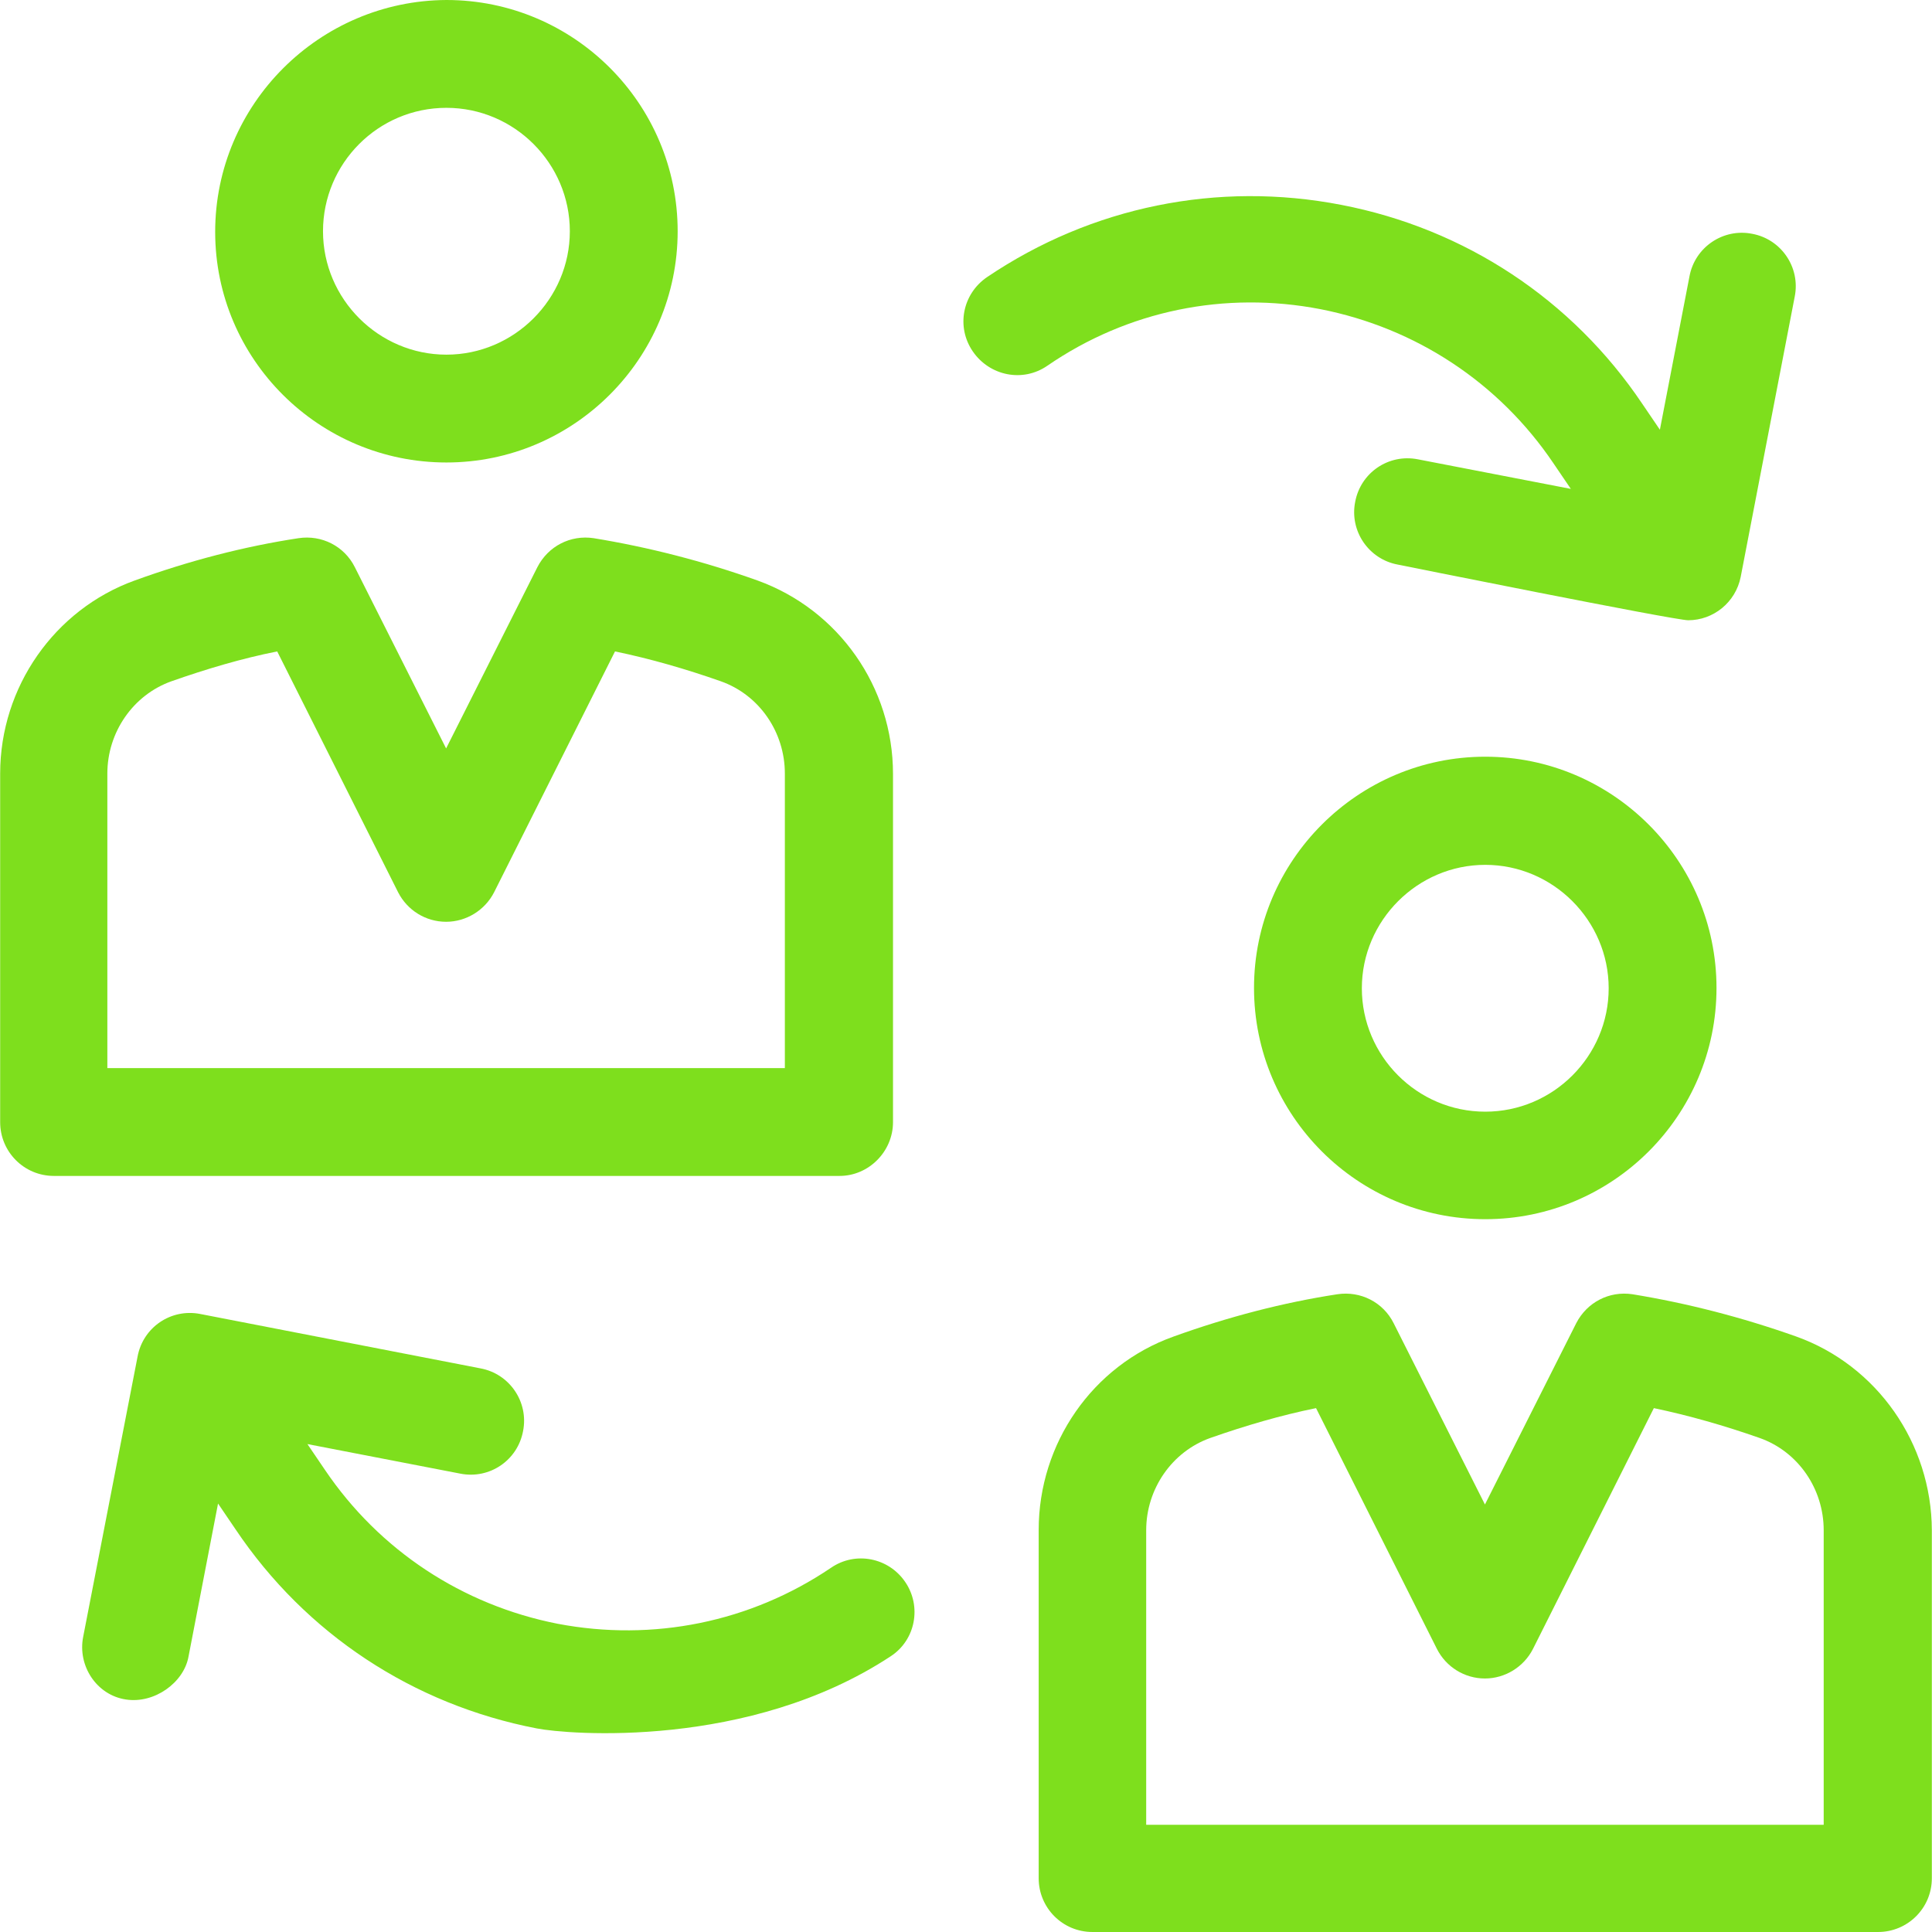
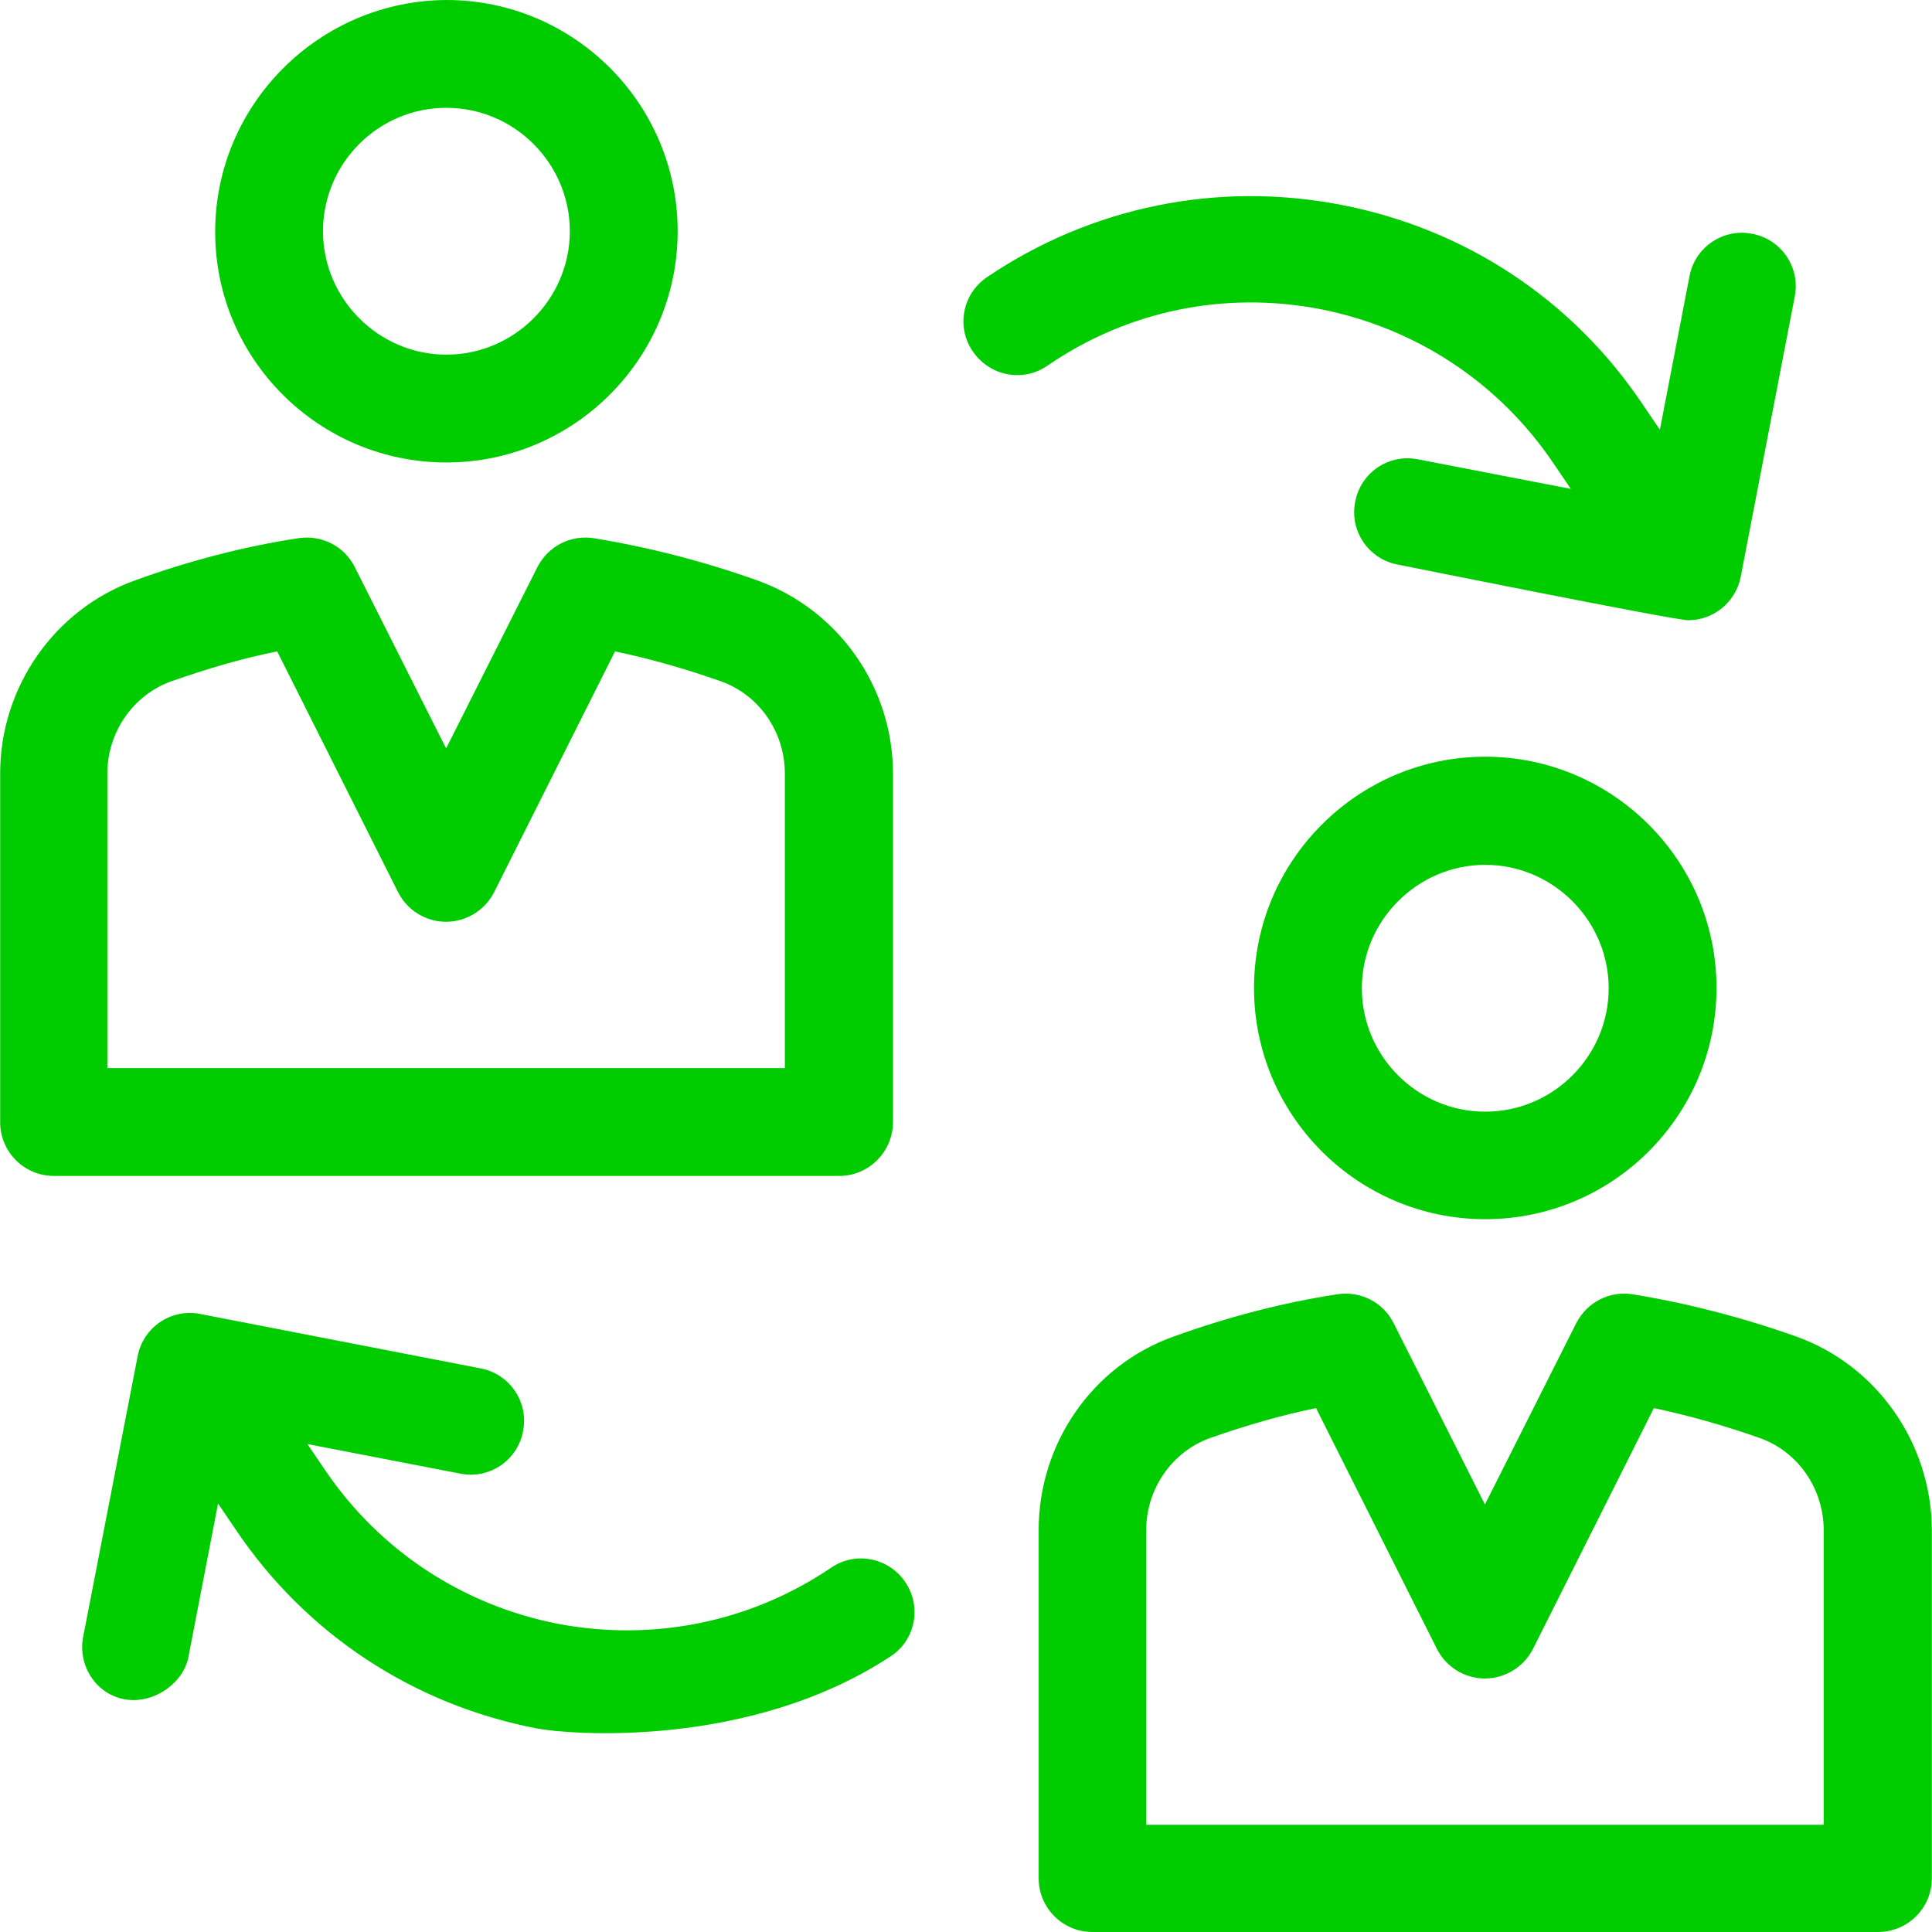
- <svg xmlns="http://www.w3.org/2000/svg" fill="#7edf1d" height="32px" width="32px" version="1.1" id="Layer_1" viewBox="0 0 392.663 392.663" xml:space="preserve">
+ <svg xmlns="http://www.w3.org/2000/svg" fill="#00cc00" height="32px" width="32px" version="1.1" id="Layer_1" viewBox="0 0 392.663 392.663" xml:space="preserve">
  <g id="SVGRepo_bgCarrier" stroke-width="0" />
  <g id="SVGRepo_tracerCarrier" stroke-linecap="round" stroke-linejoin="round" />
  <g id="SVGRepo_iconCarrier">
    <g>
      <g>
        <path d="M153.956,117.98c-11.055-3.943-22.238-6.788-33.293-8.598c-4.719-0.711-9.244,1.616-11.442,5.883l-18.554,36.848 l-18.554-36.848c-2.133-4.267-6.723-6.594-11.442-5.883c-11.055,1.681-22.238,4.59-33.293,8.598 c-16.291,5.883-27.345,21.657-27.345,39.24v70.852c0,6.012,4.849,10.925,10.925,10.925h159.677 c5.947,0,10.861-4.978,10.861-10.925v-70.788C181.495,139.636,170.44,123.927,153.956,117.98z M21.818,217.083V157.22 c0-8.404,5.236-15.968,12.994-18.747c7.176-2.521,14.352-4.655,21.527-6.077l24.566,48.937c1.875,3.685,5.624,6.012,9.762,6.012 c4.073,0,7.887-2.327,9.762-6.012l24.566-48.937c7.176,1.487,14.351,3.556,21.527,6.077c7.822,2.78,12.994,10.343,12.994,18.747 v59.863H21.818z" />
      </g>
    </g>
    <g>
      <g>
        <path d="M90.731,0C64.873,0.129,43.733,21.204,43.733,47.127s21.139,46.869,46.998,46.869s46.998-21.075,46.998-46.998 C137.729,21.075,116.655,0,90.731,0z M90.731,72.081c-13.77,0-25.083-11.313-25.083-25.083c0-13.77,11.184-25.083,25.083-25.083 c13.834,0,25.083,11.313,25.083,25.083C115.814,60.768,104.501,72.081,90.731,72.081z" />
      </g>
    </g>
    <g>
      <g>
        <path d="M365.091,271.644c-11.119-3.943-22.238-6.788-33.293-8.598c-4.719-0.711-9.244,1.616-11.442,5.883l-18.554,36.848 l-18.554-36.848c-2.133-4.267-6.723-6.594-11.442-5.883c-10.99,1.681-22.174,4.59-33.293,8.598 c-16.485,5.883-27.41,21.721-27.41,39.305v70.788c0,6.012,4.848,10.925,10.925,10.925h159.677c6.012,0,10.925-4.848,10.925-10.925 v-70.723C392.566,293.366,381.511,277.527,365.091,271.644z M232.954,370.877v-59.863c0-8.404,5.236-15.968,12.994-18.747 c7.176-2.521,14.481-4.655,21.527-6.077l24.566,48.937c1.875,3.685,5.624,6.012,9.762,6.012c4.073,0,7.887-2.327,9.762-6.012 l24.566-48.937c7.111,1.487,14.352,3.556,21.527,6.077c7.822,2.78,12.994,10.343,12.994,18.747v59.863H232.954z" />
      </g>
    </g>
    <g>
      <g>
        <path d="M301.867,153.794c-25.859,0-46.998,21.075-46.998,46.998s21.075,46.998,46.998,46.998 c25.923,0,46.998-21.075,46.998-46.998C348.865,174.869,327.725,153.794,301.867,153.794z M301.867,225.939 c-13.834,0-25.083-11.313-25.083-25.083c0-13.77,11.313-25.083,25.083-25.083c13.77,0,25.083,11.313,25.083,25.083 C326.95,214.626,315.701,225.939,301.867,225.939z" />
      </g>
    </g>
    <g>
      <g>
        <path d="M356.105,47.515c-5.883-1.164-11.636,2.715-12.735,8.663l-6.012,31.16l-3.556-5.236 c-14.287-21.269-36.073-35.62-61.22-40.469c-25.083-4.848-50.683,0.323-71.951,14.675c-5.042,3.426-6.335,10.15-2.909,15.127 c3.426,4.978,10.15,6.335,15.127,2.909c16.356-11.248,36.137-15.257,55.531-11.507c19.394,3.814,36.267,14.933,47.321,31.289 l3.556,5.236l-31.095-6.012c-5.947-1.164-11.636,2.715-12.735,8.663c-1.164,5.883,2.715,11.636,8.663,12.735 c0,0,56.178,11.313,59.022,11.313c5.107,0,9.632-3.62,10.667-8.792l10.99-57.018C365.931,54.368,362.053,48.614,356.105,47.515z" />
      </g>
    </g>
    <g>
      <g>
        <path d="M183.952,321.487c-3.362-4.913-10.085-6.271-15.063-2.844c-16.356,11.055-36.137,15.063-55.531,11.378 c-19.394-3.814-36.267-14.933-47.321-31.289l-3.556-5.236l31.095,6.012c5.947,1.164,11.636-2.715,12.735-8.663 c1.164-5.883-2.715-11.636-8.663-12.735l-56.953-11.055c-5.948-1.164-11.636,2.715-12.735,8.663l-11.055,56.953 c-1.164,5.883,2.715,11.83,8.663,12.735c5.818,0.905,11.766-3.426,12.735-8.663l6.012-31.16l3.556,5.236 c14.287,21.269,36.073,35.62,61.22,40.469c6.206,1.228,43.119,4.331,71.952-14.675 C186.085,333.317,187.378,326.465,183.952,321.487z" />
      </g>
    </g>
  </g>
</svg>
